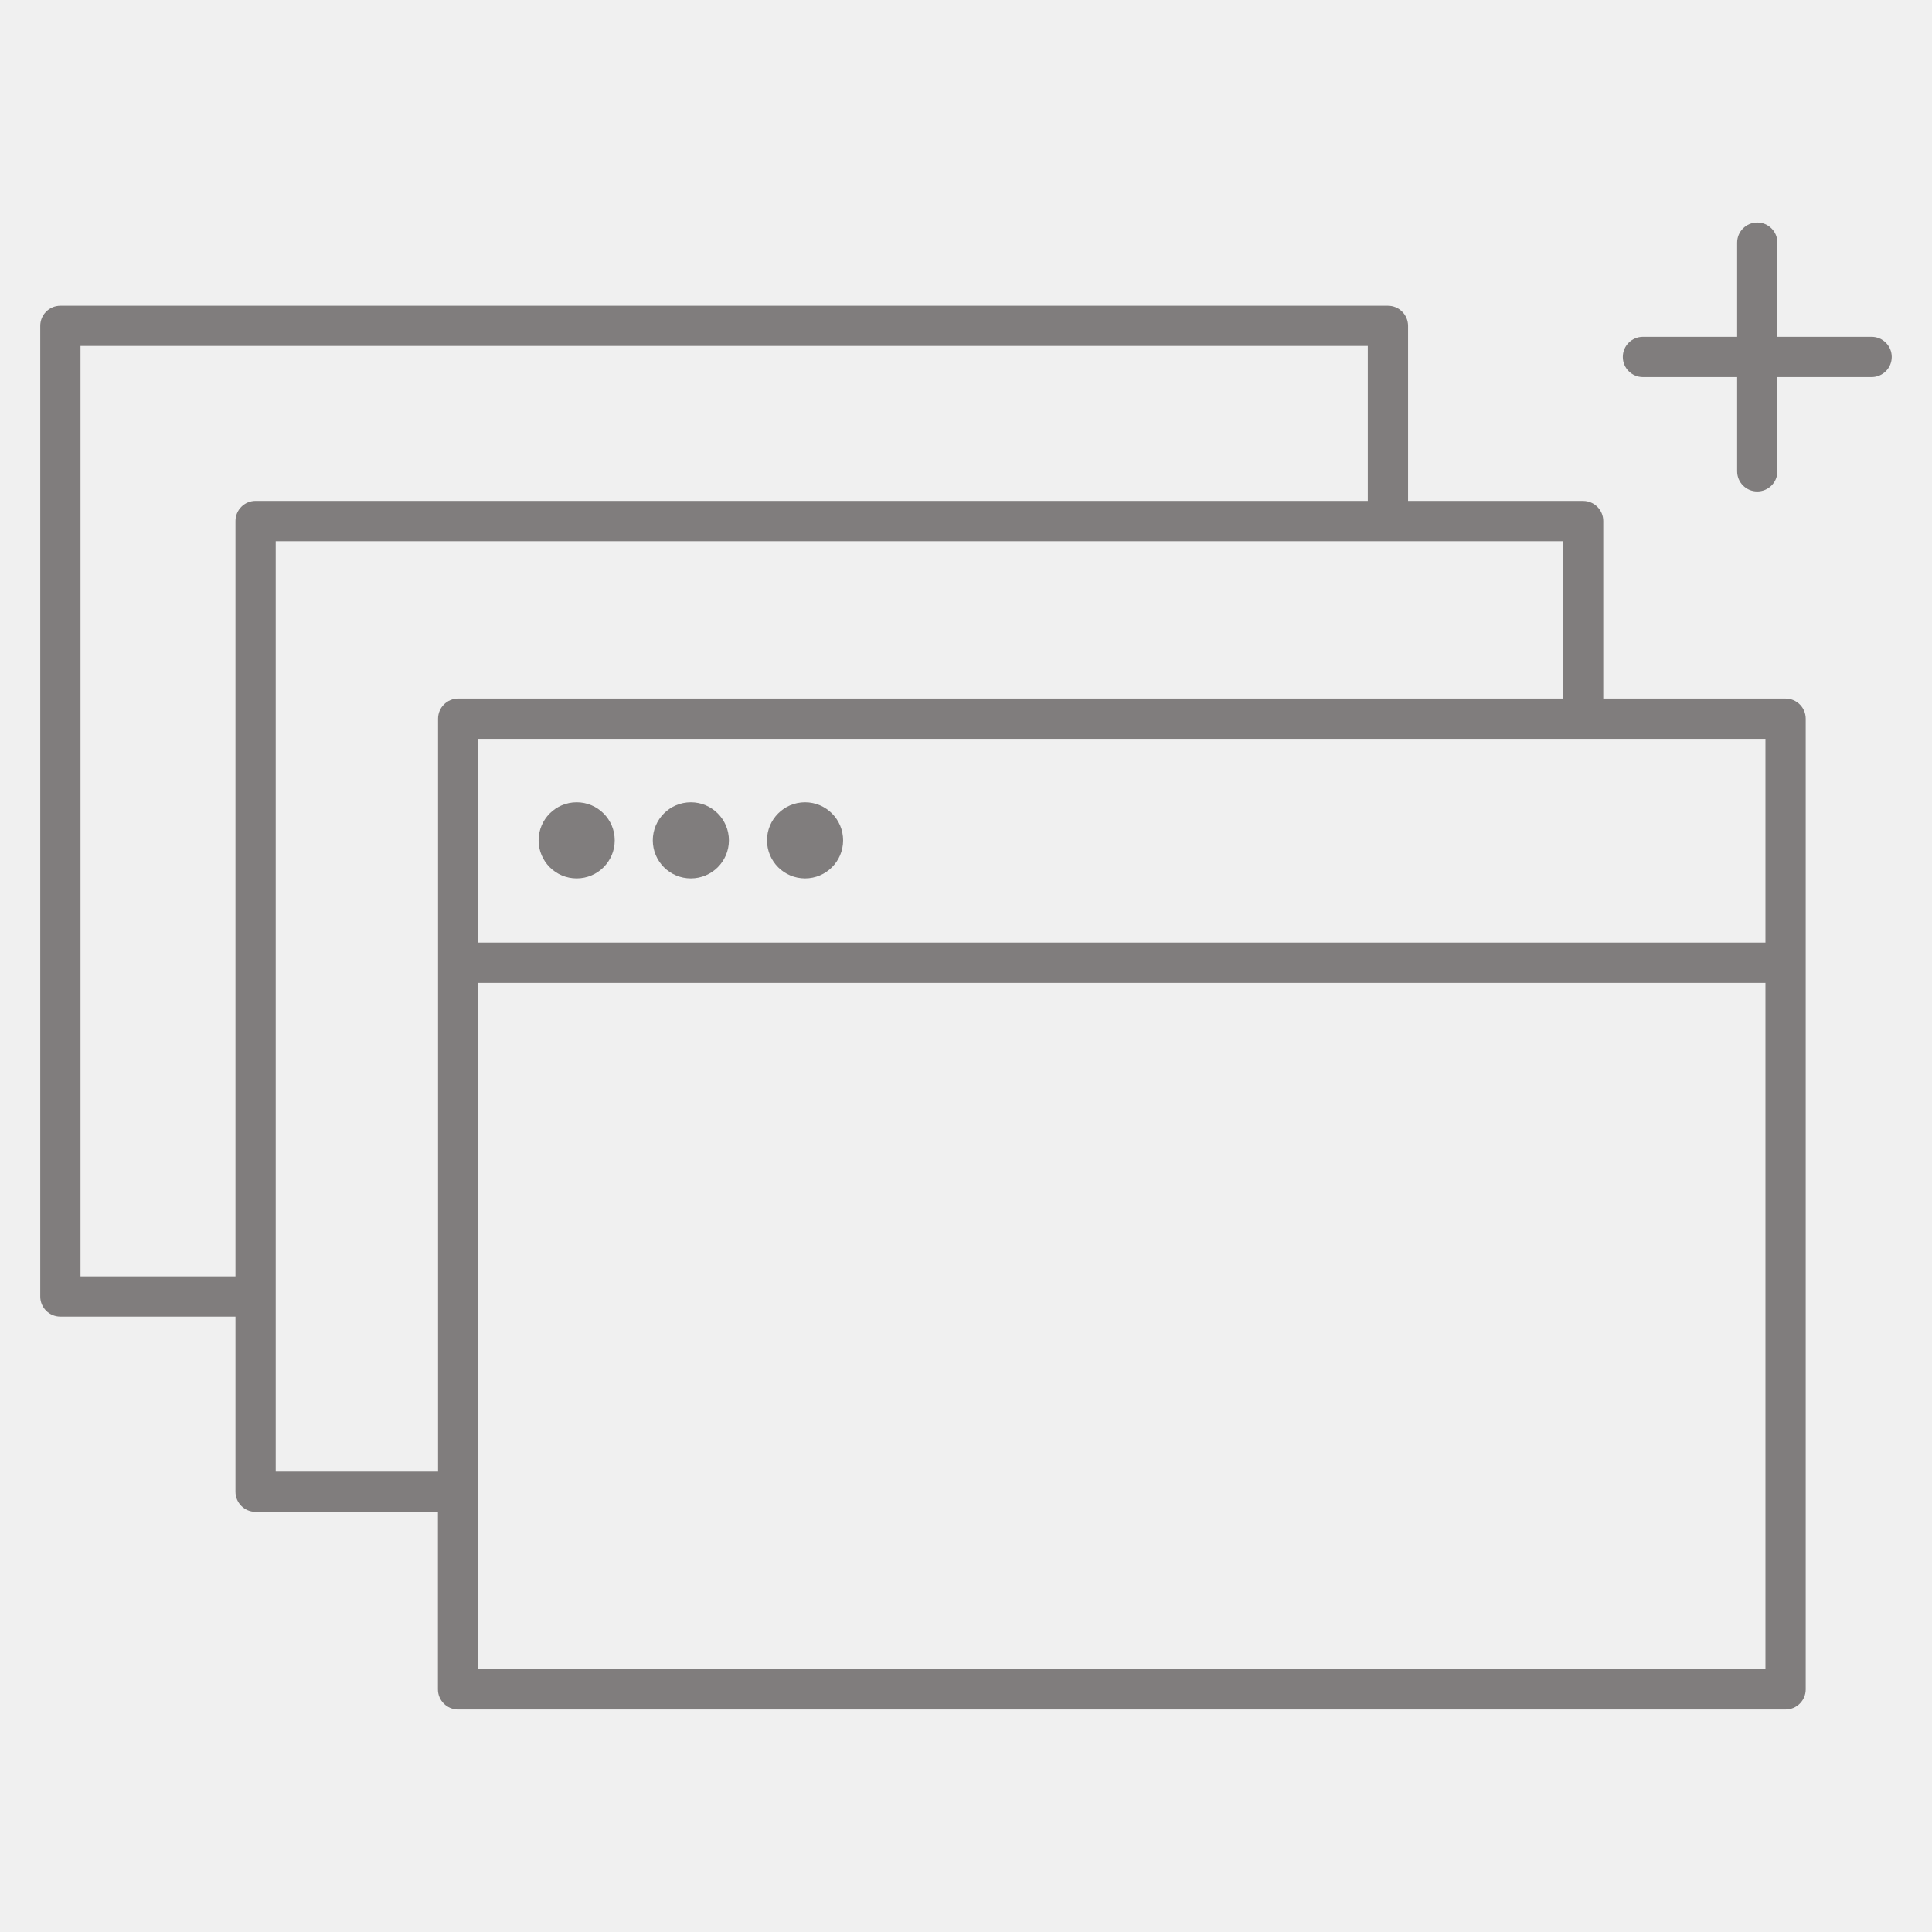
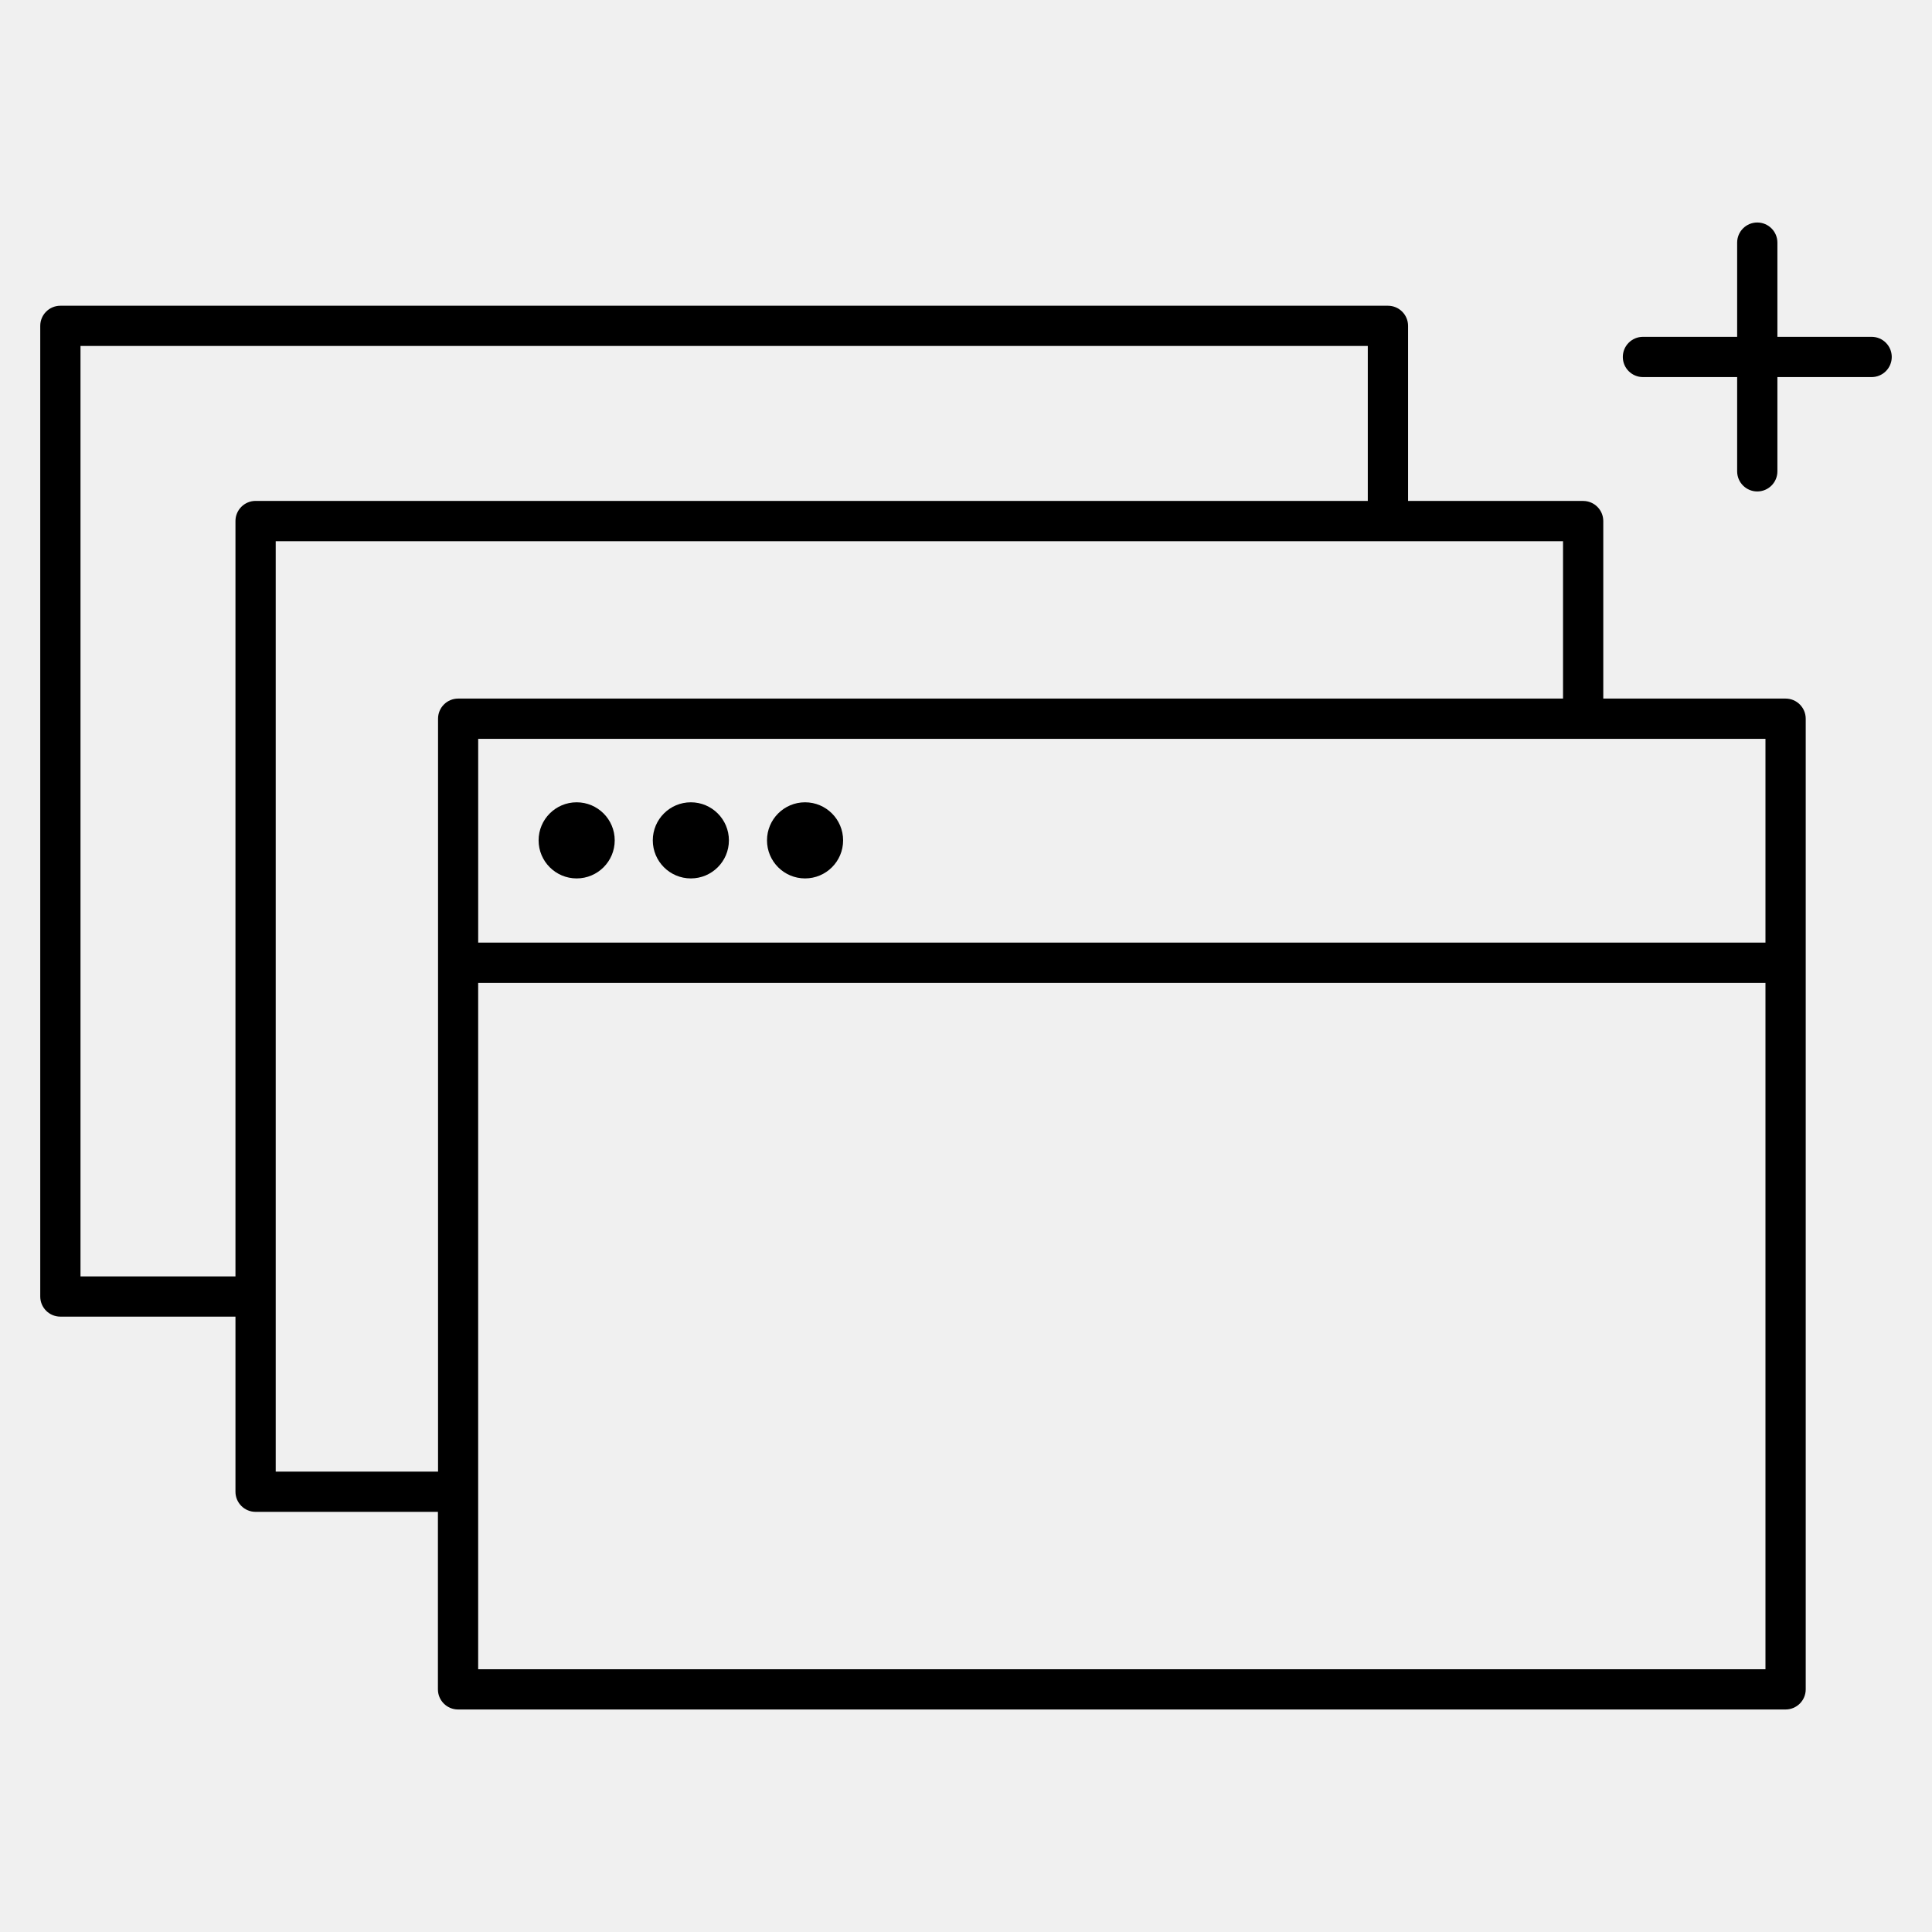
<svg xmlns="http://www.w3.org/2000/svg" viewBox="0 0 96 96">
  <rect width="96" height="96" fill="#fff" opacity="0" />
-   <path fill="#807d7d" d="M93,16.737H88.318V12.056a1,1,0,1,0-2,0v4.681H81.637a1,1,0,0,0,0,2h4.681V23.42a1,1,0,0,0,2,0V18.737H93a1,1,0,0,0,0-2Z" />
-   <path fill="#807d7d" d="M88.725,34.712H79.666v-8.82a1,1,0,0,0-1-1h-8.7v-8.7a1,1,0,0,0-1-1H3a1,1,0,0,0-1,1V64.423a1,1,0,0,0,1,1h8.7v8.7a1,1,0,0,0,1,1h9.06v8.82a1,1,0,0,0,1,1H88.725a1,1,0,0,0,1-1V35.712A1,1,0,0,0,88.725,34.712Zm-1,12.127H23.761V36.712H87.725ZM4,63.423V17.19H67.965v7.7H12.7a1,1,0,0,0-1,1V63.423Zm9.7,9.7V26.892H77.666v7.82h-54.9a1,1,0,0,0-1,1V73.124Zm10.06,9.82V48.839H87.725V82.944Z" />
-   <circle fill="#807d7d" cx="28.654" cy="41.757" r="1.891" />
-   <circle fill="#807d7d" cx="34.328" cy="41.757" r="1.891" />
-   <circle fill="#807d7d" cx="40.003" cy="41.757" r="1.891" />
+   <path d="M93,16.737H88.318V12.056a1,1,0,1,0-2,0v4.681H81.637a1,1,0,0,0,0,2h4.681V23.42a1,1,0,0,0,2,0V18.737H93a1,1,0,0,0,0-2Z" />
+   <path d="M88.725,34.712H79.666v-8.82a1,1,0,0,0-1-1h-8.7v-8.7a1,1,0,0,0-1-1H3a1,1,0,0,0-1,1V64.423a1,1,0,0,0,1,1h8.7v8.7a1,1,0,0,0,1,1h9.06v8.82a1,1,0,0,0,1,1H88.725a1,1,0,0,0,1-1V35.712A1,1,0,0,0,88.725,34.712Zm-1,12.127H23.761V36.712H87.725ZM4,63.423V17.19H67.965v7.7H12.7a1,1,0,0,0-1,1V63.423Zm9.7,9.7V26.892H77.666v7.82h-54.9a1,1,0,0,0-1,1V73.124Zm10.06,9.82V48.839H87.725V82.944Z" />
+   <circle cx="28.654" cy="41.757" r="1.891" />
+   <circle cx="34.328" cy="41.757" r="1.891" />
+   <circle cx="40.003" cy="41.757" r="1.891" />
</svg>
